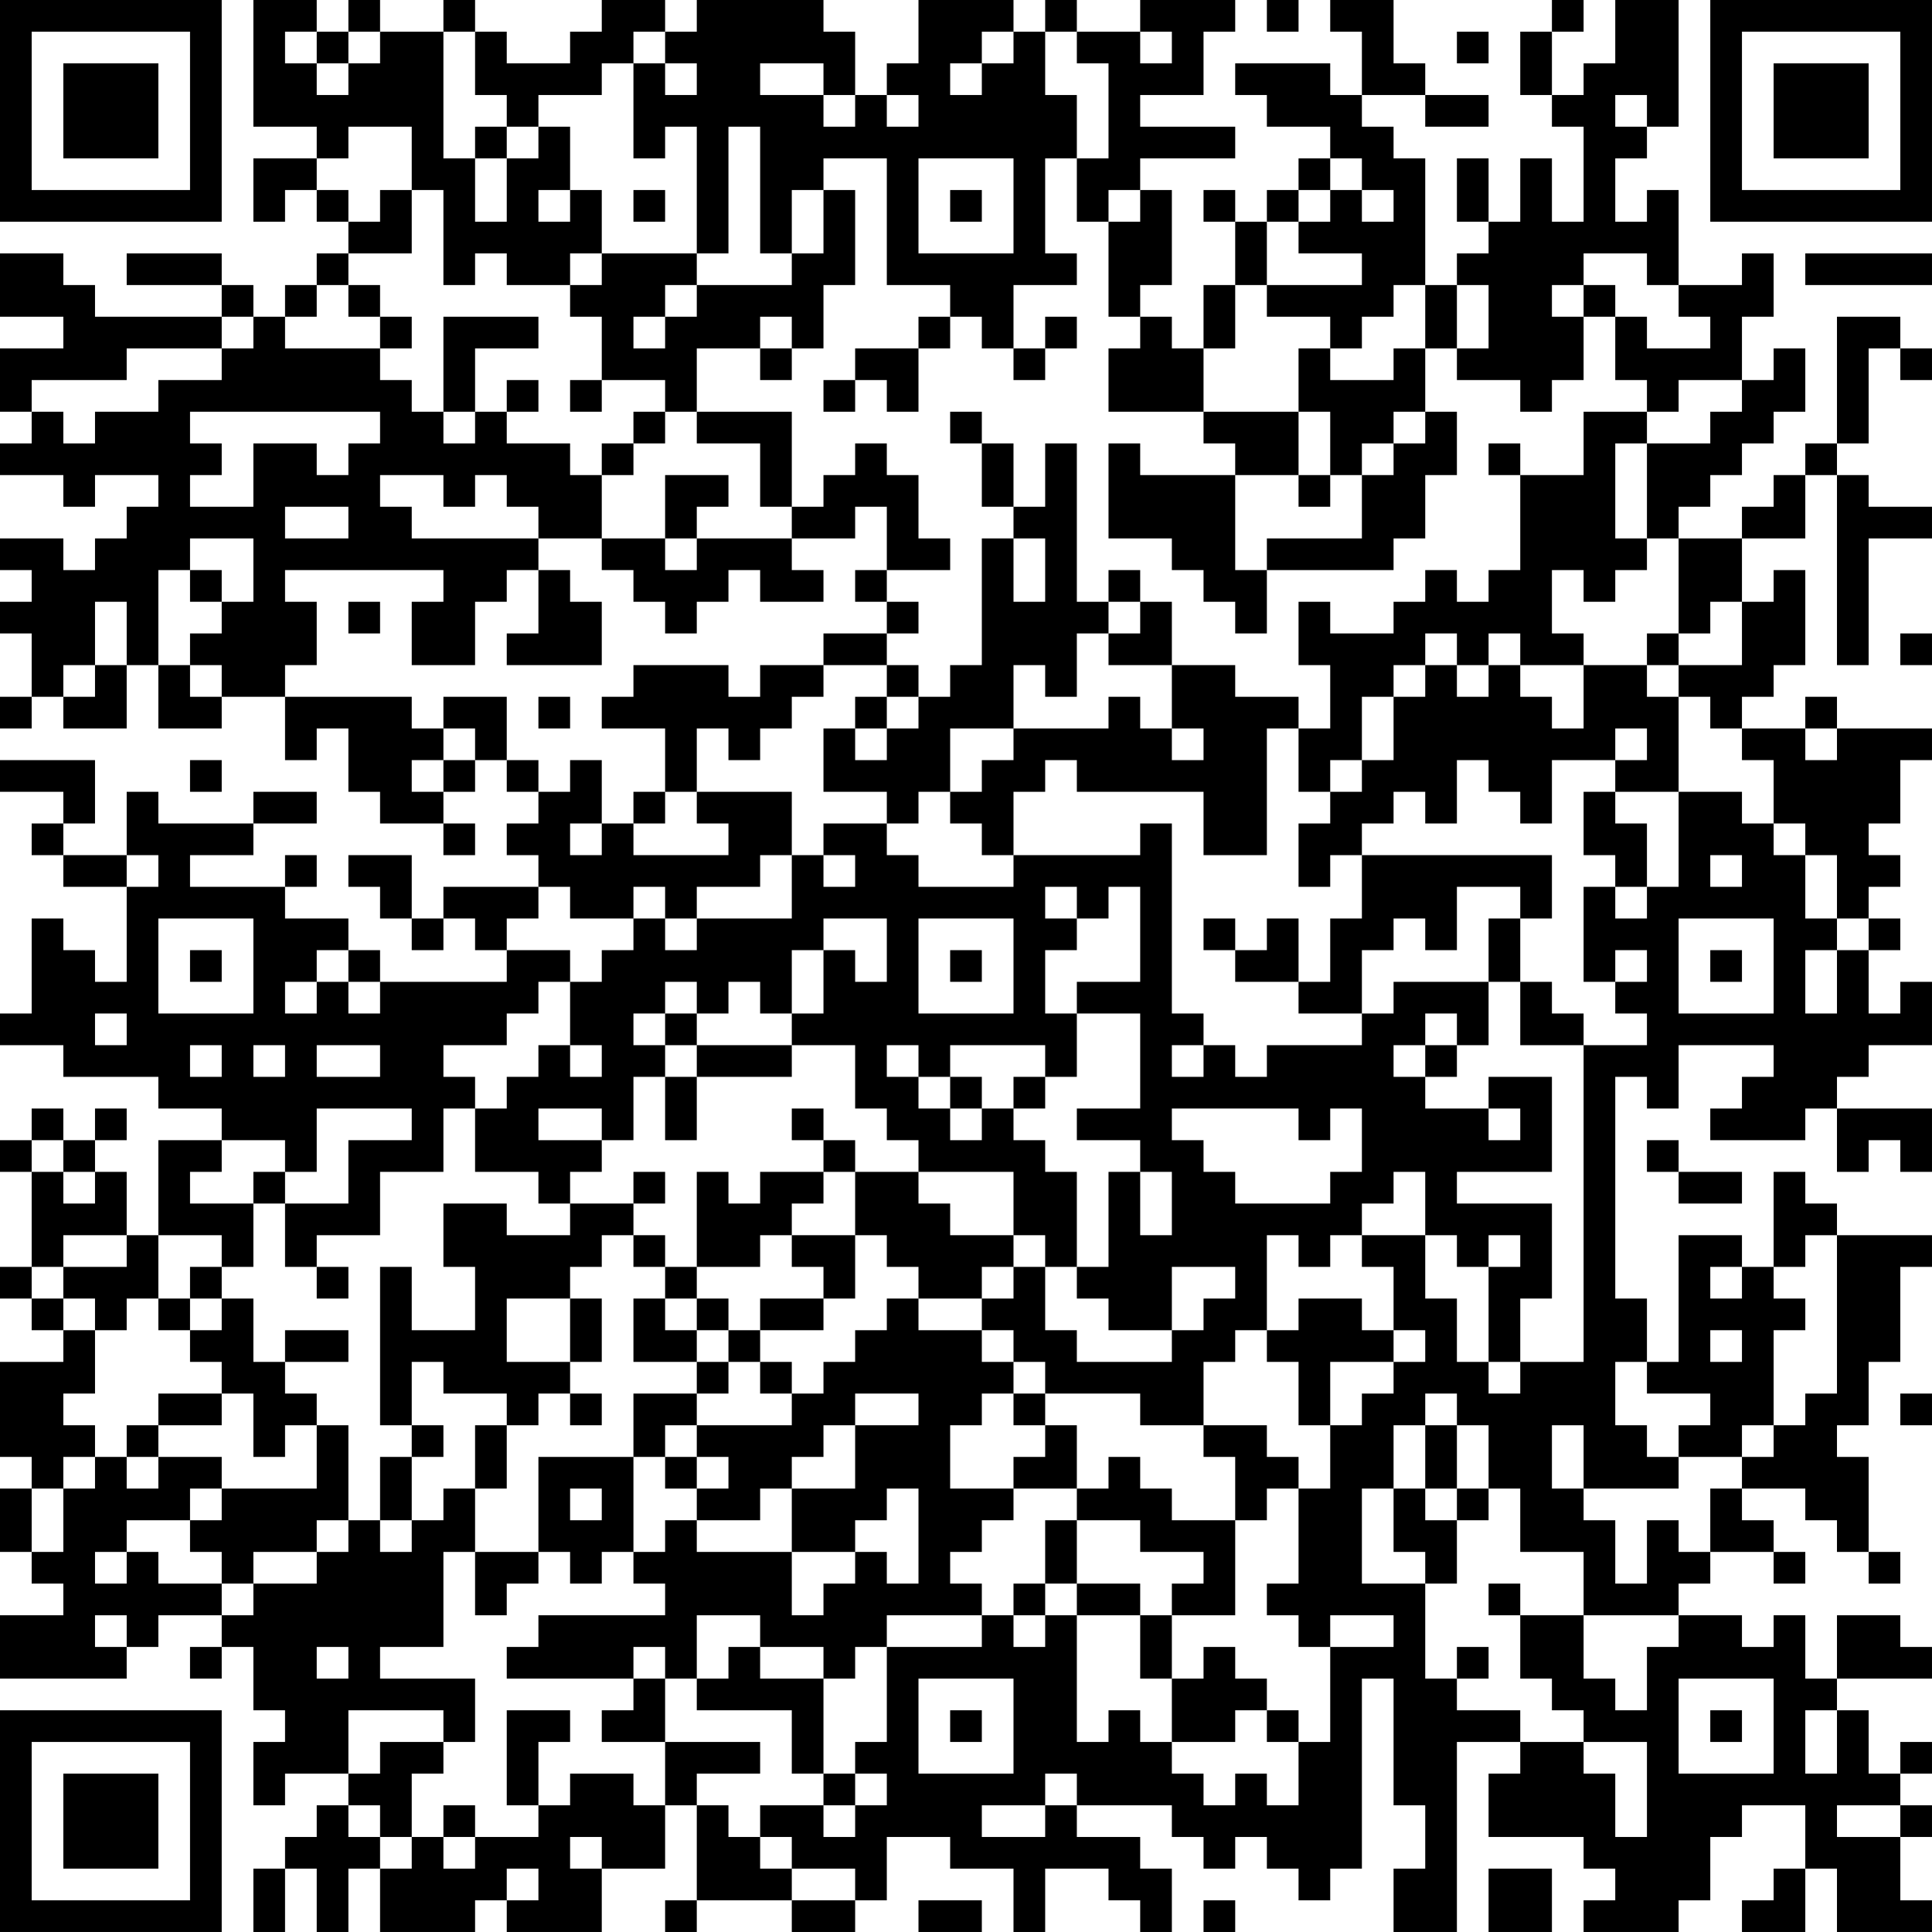
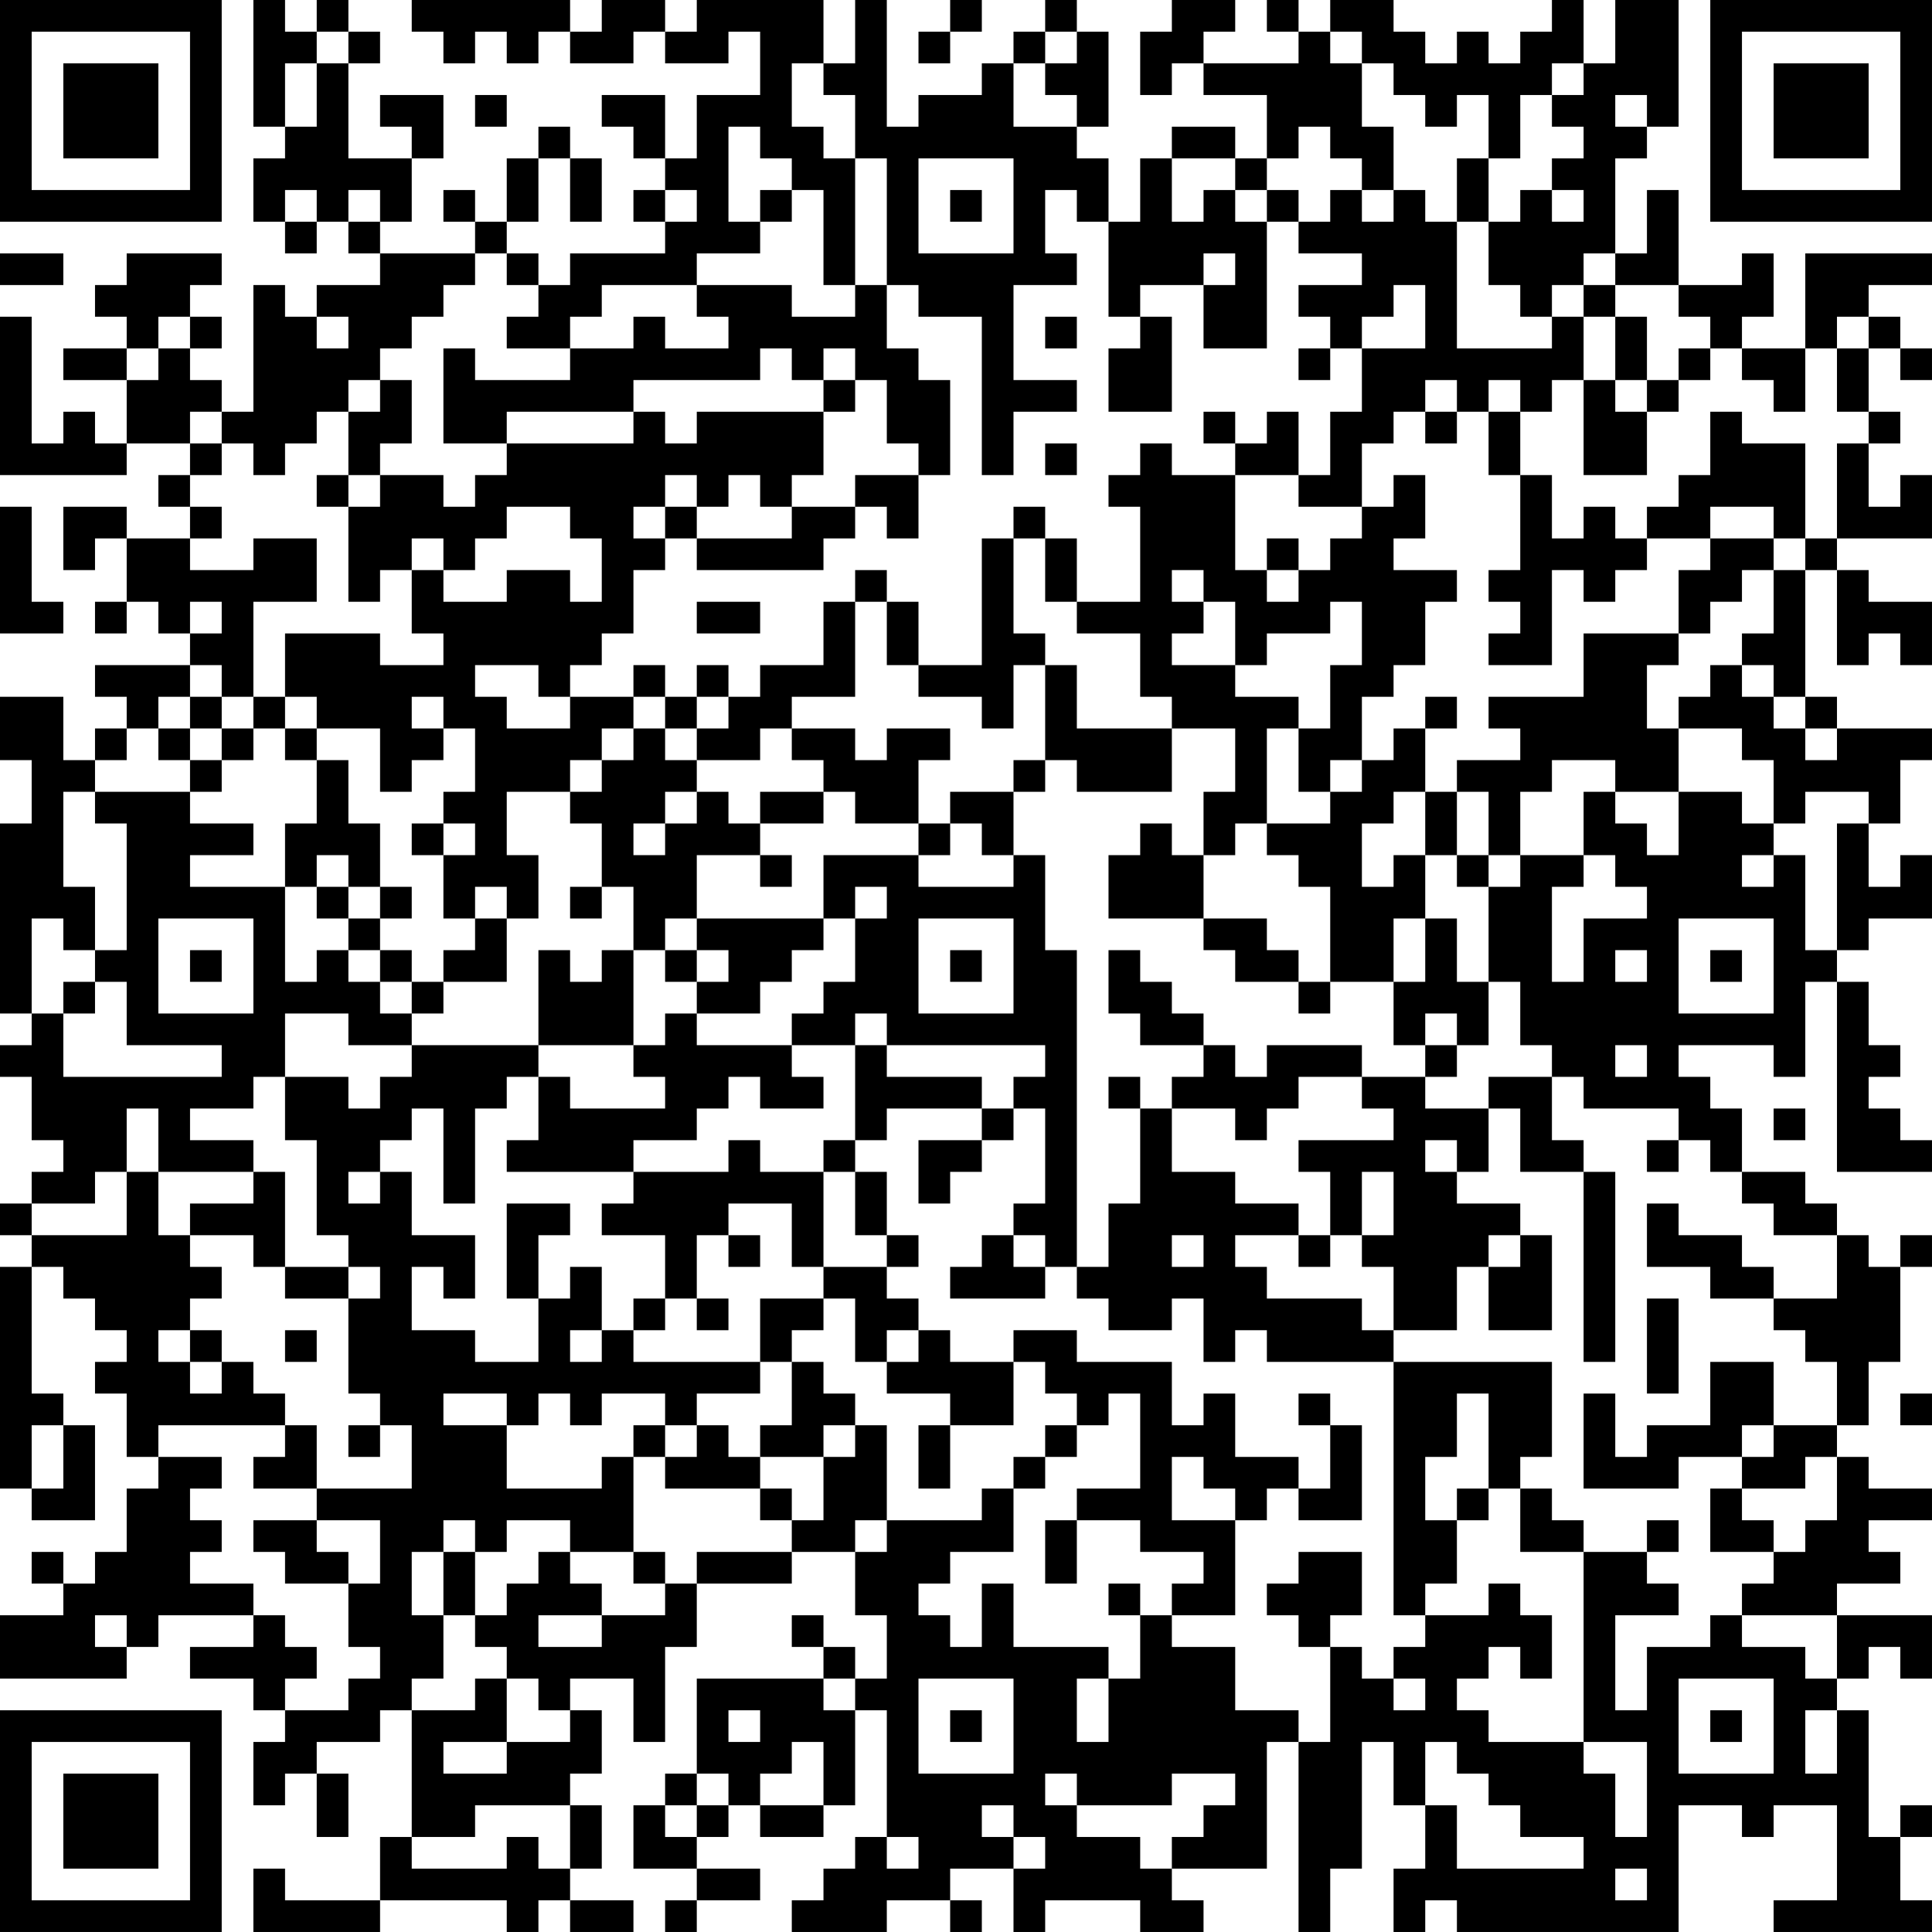
<svg xmlns="http://www.w3.org/2000/svg" version="1.1" width="300" height="300" viewBox="0 0 300 300">
  <rect x="0" y="0" width="300" height="300" fill="#ffffff" />
  <g transform="scale(4.918)">
    <g transform="translate(0,0)">
-       <path fill-rule="evenodd" d="M8 0L8 4L10 4L10 5L8 5L8 7L9 7L9 6L10 6L10 7L11 7L11 8L10 8L10 9L9 9L9 10L8 10L8 9L7 9L7 8L4 8L4 9L7 9L7 10L3 10L3 9L2 9L2 8L0 8L0 10L2 10L2 11L0 11L0 13L1 13L1 14L0 14L0 15L2 15L2 16L3 16L3 15L5 15L5 16L4 16L4 17L3 17L3 18L2 18L2 17L0 17L0 18L1 18L1 19L0 19L0 20L1 20L1 22L0 22L0 23L1 23L1 22L2 22L2 23L4 23L4 21L5 21L5 23L7 23L7 22L9 22L9 24L10 24L10 23L11 23L11 25L12 25L12 26L14 26L14 27L15 27L15 26L14 26L14 25L15 25L15 24L16 24L16 25L17 25L17 26L16 26L16 27L17 27L17 28L14 28L14 29L13 29L13 27L11 27L11 28L12 28L12 29L13 29L13 30L14 30L14 29L15 29L15 30L16 30L16 31L12 31L12 30L11 30L11 29L9 29L9 28L10 28L10 27L9 27L9 28L6 28L6 27L8 27L8 26L10 26L10 25L8 25L8 26L5 26L5 25L4 25L4 27L2 27L2 26L3 26L3 24L0 24L0 25L2 25L2 26L1 26L1 27L2 27L2 28L4 28L4 31L3 31L3 30L2 30L2 29L1 29L1 32L0 32L0 33L2 33L2 34L5 34L5 35L7 35L7 36L5 36L5 39L4 39L4 37L3 37L3 36L4 36L4 35L3 35L3 36L2 36L2 35L1 35L1 36L0 36L0 37L1 37L1 40L0 40L0 41L1 41L1 42L2 42L2 43L0 43L0 46L1 46L1 47L0 47L0 49L1 49L1 50L2 50L2 51L0 51L0 53L4 53L4 52L5 52L5 51L7 51L7 52L6 52L6 53L7 53L7 52L8 52L8 54L9 54L9 55L8 55L8 57L9 57L9 56L11 56L11 57L10 57L10 58L9 58L9 59L8 59L8 61L9 61L9 59L10 59L10 61L11 61L11 59L12 59L12 61L15 61L15 60L16 60L16 61L19 61L19 59L21 59L21 57L22 57L22 60L21 60L21 61L22 61L22 60L25 60L25 61L27 61L27 60L28 60L28 58L30 58L30 59L32 59L32 61L33 61L33 59L35 59L35 60L36 60L36 61L37 61L37 59L36 59L36 58L34 58L34 57L37 57L37 58L38 58L38 59L39 59L39 58L40 58L40 59L41 59L41 60L42 60L42 59L43 59L43 53L44 53L44 57L45 57L45 59L44 59L44 61L46 61L46 55L48 55L48 56L47 56L47 58L50 58L50 59L51 59L51 60L50 60L50 61L53 61L53 60L54 60L54 58L55 58L55 57L57 57L57 59L56 59L56 60L55 60L55 61L57 61L57 59L58 59L58 61L61 61L61 60L60 60L60 58L61 58L61 57L60 57L60 56L61 56L61 55L60 55L60 56L59 56L59 54L58 54L58 53L61 53L61 52L60 52L60 51L58 51L58 53L57 53L57 51L56 51L56 52L55 52L55 51L53 51L53 50L54 50L54 49L56 49L56 50L57 50L57 49L56 49L56 48L55 48L55 47L57 47L57 48L58 48L58 49L59 49L59 50L60 50L60 49L59 49L59 46L58 46L58 45L59 45L59 43L60 43L60 40L61 40L61 39L58 39L58 38L57 38L57 37L56 37L56 40L55 40L55 39L53 39L53 43L52 43L52 41L51 41L51 34L52 34L52 35L53 35L53 33L56 33L56 34L55 34L55 35L54 35L54 36L57 36L57 35L58 35L58 37L59 37L59 36L60 36L60 37L61 37L61 35L58 35L58 34L59 34L59 33L61 33L61 31L60 31L60 32L59 32L59 30L60 30L60 29L59 29L59 28L60 28L60 27L59 27L59 26L60 26L60 24L61 24L61 23L58 23L58 22L57 22L57 23L55 23L55 22L56 22L56 21L57 21L57 18L56 18L56 19L55 19L55 17L57 17L57 15L58 15L58 21L59 21L59 17L61 17L61 16L59 16L59 15L58 15L58 14L59 14L59 11L60 11L60 12L61 12L61 11L60 11L60 10L58 10L58 14L57 14L57 15L56 15L56 16L55 16L55 17L53 17L53 16L54 16L54 15L55 15L55 14L56 14L56 13L57 13L57 11L56 11L56 12L55 12L55 10L56 10L56 8L55 8L55 9L53 9L53 6L52 6L52 7L51 7L51 5L52 5L52 4L53 4L53 0L51 0L51 2L50 2L50 3L49 3L49 1L50 1L50 0L49 0L49 1L48 1L48 3L49 3L49 4L50 4L50 7L49 7L49 5L48 5L48 7L47 7L47 5L46 5L46 7L47 7L47 8L46 8L46 9L45 9L45 5L44 5L44 4L43 4L43 3L45 3L45 4L47 4L47 3L45 3L45 2L44 2L44 0L42 0L42 1L43 1L43 3L42 3L42 2L39 2L39 3L40 3L40 4L42 4L42 5L41 5L41 6L40 6L40 7L39 7L39 6L38 6L38 7L39 7L39 9L38 9L38 11L37 11L37 10L36 10L36 9L37 9L37 6L36 6L36 5L39 5L39 4L36 4L36 3L38 3L38 1L39 1L39 0L36 0L36 1L34 1L34 0L33 0L33 1L32 1L32 0L29 0L29 2L28 2L28 3L27 3L27 1L26 1L26 0L22 0L22 1L21 1L21 0L19 0L19 1L18 1L18 2L16 2L16 1L15 1L15 0L14 0L14 1L12 1L12 0L11 0L11 1L10 1L10 0ZM40 0L40 1L41 1L41 0ZM9 1L9 2L10 2L10 3L11 3L11 2L12 2L12 1L11 1L11 2L10 2L10 1ZM14 1L14 5L15 5L15 7L16 7L16 5L17 5L17 4L18 4L18 6L17 6L17 7L18 7L18 6L19 6L19 8L18 8L18 9L16 9L16 8L15 8L15 9L14 9L14 6L13 6L13 4L11 4L11 5L10 5L10 6L11 6L11 7L12 7L12 6L13 6L13 8L11 8L11 9L10 9L10 10L9 10L9 11L12 11L12 12L13 12L13 13L14 13L14 14L15 14L15 13L16 13L16 14L18 14L18 15L19 15L19 17L17 17L17 16L16 16L16 15L15 15L15 16L14 16L14 15L12 15L12 16L13 16L13 17L17 17L17 18L16 18L16 19L15 19L15 21L13 21L13 19L14 19L14 18L9 18L9 19L10 19L10 21L9 21L9 22L13 22L13 23L14 23L14 24L13 24L13 25L14 25L14 24L15 24L15 23L14 23L14 22L16 22L16 24L17 24L17 25L18 25L18 24L19 24L19 26L18 26L18 27L19 27L19 26L20 26L20 27L23 27L23 26L22 26L22 25L25 25L25 27L24 27L24 28L22 28L22 29L21 29L21 28L20 28L20 29L18 29L18 28L17 28L17 29L16 29L16 30L18 30L18 31L17 31L17 32L16 32L16 33L14 33L14 34L15 34L15 35L14 35L14 37L12 37L12 39L10 39L10 40L9 40L9 38L11 38L11 36L13 36L13 35L10 35L10 37L9 37L9 36L7 36L7 37L6 37L6 38L8 38L8 40L7 40L7 39L5 39L5 41L4 41L4 42L3 42L3 41L2 41L2 40L4 40L4 39L2 39L2 40L1 40L1 41L2 41L2 42L3 42L3 44L2 44L2 45L3 45L3 46L2 46L2 47L1 47L1 49L2 49L2 47L3 47L3 46L4 46L4 47L5 47L5 46L7 46L7 47L6 47L6 48L4 48L4 49L3 49L3 50L4 50L4 49L5 49L5 50L7 50L7 51L8 51L8 50L10 50L10 49L11 49L11 48L12 48L12 49L13 49L13 48L14 48L14 47L15 47L15 49L14 49L14 52L12 52L12 53L15 53L15 55L14 55L14 54L11 54L11 56L12 56L12 55L14 55L14 56L13 56L13 58L12 58L12 57L11 57L11 58L12 58L12 59L13 59L13 58L14 58L14 59L15 59L15 58L17 58L17 57L18 57L18 56L20 56L20 57L21 57L21 55L24 55L24 56L22 56L22 57L23 57L23 58L24 58L24 59L25 59L25 60L27 60L27 59L25 59L25 58L24 58L24 57L26 57L26 58L27 58L27 57L28 57L28 56L27 56L27 55L28 55L28 52L31 52L31 51L32 51L32 52L33 52L33 51L34 51L34 55L35 55L35 54L36 54L36 55L37 55L37 56L38 56L38 57L39 57L39 56L40 56L40 57L41 57L41 55L42 55L42 52L44 52L44 51L42 51L42 52L41 52L41 51L40 51L40 50L41 50L41 47L42 47L42 45L43 45L43 44L44 44L44 43L45 43L45 42L44 42L44 40L43 40L43 39L45 39L45 41L46 41L46 43L47 43L47 44L48 44L48 43L50 43L50 33L52 33L52 32L51 32L51 31L52 31L52 30L51 30L51 31L50 31L50 28L51 28L51 29L52 29L52 28L53 28L53 25L55 25L55 26L56 26L56 27L57 27L57 29L58 29L58 30L57 30L57 32L58 32L58 30L59 30L59 29L58 29L58 27L57 27L57 26L56 26L56 24L55 24L55 23L54 23L54 22L53 22L53 21L55 21L55 19L54 19L54 20L53 20L53 17L52 17L52 14L54 14L54 13L55 13L55 12L53 12L53 13L52 13L52 12L51 12L51 10L52 10L52 11L54 11L54 10L53 10L53 9L52 9L52 8L50 8L50 9L49 9L49 10L50 10L50 12L49 12L49 13L48 13L48 12L46 12L46 11L47 11L47 9L46 9L46 11L45 11L45 9L44 9L44 10L43 10L43 11L42 11L42 10L40 10L40 9L43 9L43 8L41 8L41 7L42 7L42 6L43 6L43 7L44 7L44 6L43 6L43 5L42 5L42 6L41 6L41 7L40 7L40 9L39 9L39 11L38 11L38 13L35 13L35 11L36 11L36 10L35 10L35 7L36 7L36 6L35 6L35 7L34 7L34 5L35 5L35 2L34 2L34 1L33 1L33 3L34 3L34 5L33 5L33 8L34 8L34 9L32 9L32 11L31 11L31 10L30 10L30 9L28 9L28 5L26 5L26 6L25 6L25 8L24 8L24 4L23 4L23 8L22 8L22 4L21 4L21 5L20 5L20 2L21 2L21 3L22 3L22 2L21 2L21 1L20 1L20 2L19 2L19 3L17 3L17 4L16 4L16 3L15 3L15 1ZM31 1L31 2L30 2L30 3L31 3L31 2L32 2L32 1ZM36 1L36 2L37 2L37 1ZM46 1L46 2L47 2L47 1ZM24 2L24 3L26 3L26 4L27 4L27 3L26 3L26 2ZM28 3L28 4L29 4L29 3ZM51 3L51 4L52 4L52 3ZM15 4L15 5L16 5L16 4ZM29 5L29 8L32 8L32 5ZM20 6L20 7L21 7L21 6ZM26 6L26 8L25 8L25 9L22 9L22 8L19 8L19 9L18 9L18 10L19 10L19 12L18 12L18 13L19 13L19 12L21 12L21 13L20 13L20 14L19 14L19 15L20 15L20 14L21 14L21 13L22 13L22 14L24 14L24 16L25 16L25 17L22 17L22 16L23 16L23 15L21 15L21 17L19 17L19 18L20 18L20 19L21 19L21 20L22 20L22 19L23 19L23 18L24 18L24 19L26 19L26 18L25 18L25 17L27 17L27 16L28 16L28 18L27 18L27 19L28 19L28 20L26 20L26 21L24 21L24 22L23 22L23 21L20 21L20 22L19 22L19 23L21 23L21 25L20 25L20 26L21 26L21 25L22 25L22 23L23 23L23 24L24 24L24 23L25 23L25 22L26 22L26 21L28 21L28 22L27 22L27 23L26 23L26 25L28 25L28 26L26 26L26 27L25 27L25 29L22 29L22 30L21 30L21 29L20 29L20 30L19 30L19 31L18 31L18 33L17 33L17 34L16 34L16 35L15 35L15 37L17 37L17 38L18 38L18 39L16 39L16 38L14 38L14 40L15 40L15 42L13 42L13 40L12 40L12 45L13 45L13 46L12 46L12 48L13 48L13 46L14 46L14 45L13 45L13 43L14 43L14 44L16 44L16 45L15 45L15 47L16 47L16 45L17 45L17 44L18 44L18 45L19 45L19 44L18 44L18 43L19 43L19 41L18 41L18 40L19 40L19 39L20 39L20 40L21 40L21 41L20 41L20 43L22 43L22 44L20 44L20 46L17 46L17 49L15 49L15 51L16 51L16 50L17 50L17 49L18 49L18 50L19 50L19 49L20 49L20 50L21 50L21 51L17 51L17 52L16 52L16 53L20 53L20 54L19 54L19 55L21 55L21 53L22 53L22 54L25 54L25 56L26 56L26 57L27 57L27 56L26 56L26 53L27 53L27 52L28 52L28 51L31 51L31 50L30 50L30 49L31 49L31 48L32 48L32 47L34 47L34 48L33 48L33 50L32 50L32 51L33 51L33 50L34 50L34 51L36 51L36 53L37 53L37 55L39 55L39 54L40 54L40 55L41 55L41 54L40 54L40 53L39 53L39 52L38 52L38 53L37 53L37 51L39 51L39 48L40 48L40 47L41 47L41 46L40 46L40 45L38 45L38 43L39 43L39 42L40 42L40 43L41 43L41 45L42 45L42 43L44 43L44 42L43 42L43 41L41 41L41 42L40 42L40 39L41 39L41 40L42 40L42 39L43 39L43 38L44 38L44 37L45 37L45 39L46 39L46 40L47 40L47 43L48 43L48 41L49 41L49 38L46 38L46 37L49 37L49 34L47 34L47 35L45 35L45 34L46 34L46 33L47 33L47 31L48 31L48 33L50 33L50 32L49 32L49 31L48 31L48 29L49 29L49 27L43 27L43 26L44 26L44 25L45 25L45 26L46 26L46 24L47 24L47 25L48 25L48 26L49 26L49 24L51 24L51 25L50 25L50 27L51 27L51 28L52 28L52 26L51 26L51 25L53 25L53 22L52 22L52 21L53 21L53 20L52 20L52 21L50 21L50 20L49 20L49 18L50 18L50 19L51 19L51 18L52 18L52 17L51 17L51 14L52 14L52 13L50 13L50 15L48 15L48 14L47 14L47 15L48 15L48 18L47 18L47 19L46 19L46 18L45 18L45 19L44 19L44 20L42 20L42 19L41 19L41 21L42 21L42 23L41 23L41 22L39 22L39 21L37 21L37 19L36 19L36 18L35 18L35 19L34 19L34 14L33 14L33 16L32 16L32 14L31 14L31 13L30 13L30 14L31 14L31 16L32 16L32 17L31 17L31 21L30 21L30 22L29 22L29 21L28 21L28 20L29 20L29 19L28 19L28 18L30 18L30 17L29 17L29 15L28 15L28 14L27 14L27 15L26 15L26 16L25 16L25 13L22 13L22 11L24 11L24 12L25 12L25 11L26 11L26 9L27 9L27 6ZM30 6L30 7L31 7L31 6ZM57 8L57 9L61 9L61 8ZM11 9L11 10L12 10L12 11L13 11L13 10L12 10L12 9ZM21 9L21 10L20 10L20 11L21 11L21 10L22 10L22 9ZM50 9L50 10L51 10L51 9ZM7 10L7 11L4 11L4 12L1 12L1 13L2 13L2 14L3 14L3 13L5 13L5 12L7 12L7 11L8 11L8 10ZM14 10L14 13L15 13L15 11L17 11L17 10ZM24 10L24 11L25 11L25 10ZM29 10L29 11L27 11L27 12L26 12L26 13L27 13L27 12L28 12L28 13L29 13L29 11L30 11L30 10ZM33 10L33 11L32 11L32 12L33 12L33 11L34 11L34 10ZM41 11L41 13L38 13L38 14L39 14L39 15L36 15L36 14L35 14L35 17L37 17L37 18L38 18L38 19L39 19L39 20L40 20L40 18L44 18L44 17L45 17L45 15L46 15L46 13L45 13L45 11L44 11L44 12L42 12L42 11ZM16 12L16 13L17 13L17 12ZM6 13L6 14L7 14L7 15L6 15L6 16L8 16L8 14L10 14L10 15L11 15L11 14L12 14L12 13ZM41 13L41 15L39 15L39 18L40 18L40 17L43 17L43 15L44 15L44 14L45 14L45 13L44 13L44 14L43 14L43 15L42 15L42 13ZM41 15L41 16L42 16L42 15ZM9 16L9 17L11 17L11 16ZM6 17L6 18L5 18L5 21L6 21L6 22L7 22L7 21L6 21L6 20L7 20L7 19L8 19L8 17ZM21 17L21 18L22 18L22 17ZM32 17L32 19L33 19L33 17ZM6 18L6 19L7 19L7 18ZM17 18L17 20L16 20L16 21L19 21L19 19L18 19L18 18ZM3 19L3 21L2 21L2 22L3 22L3 21L4 21L4 19ZM11 19L11 20L12 20L12 19ZM35 19L35 20L34 20L34 22L33 22L33 21L32 21L32 23L30 23L30 25L29 25L29 26L28 26L28 27L29 27L29 28L32 28L32 27L36 27L36 26L37 26L37 32L38 32L38 33L37 33L37 34L38 34L38 33L39 33L39 34L40 34L40 33L43 33L43 32L44 32L44 31L47 31L47 29L48 29L48 28L46 28L46 30L45 30L45 29L44 29L44 30L43 30L43 32L41 32L41 31L42 31L42 29L43 29L43 27L42 27L42 28L41 28L41 26L42 26L42 25L43 25L43 24L44 24L44 22L45 22L45 21L46 21L46 22L47 22L47 21L48 21L48 22L49 22L49 23L50 23L50 21L48 21L48 20L47 20L47 21L46 21L46 20L45 20L45 21L44 21L44 22L43 22L43 24L42 24L42 25L41 25L41 23L40 23L40 27L38 27L38 25L34 25L34 24L33 24L33 25L32 25L32 27L31 27L31 26L30 26L30 25L31 25L31 24L32 24L32 23L35 23L35 22L36 22L36 23L37 23L37 24L38 24L38 23L37 23L37 21L35 21L35 20L36 20L36 19ZM60 20L60 21L61 21L61 20ZM17 22L17 23L18 23L18 22ZM28 22L28 23L27 23L27 24L28 24L28 23L29 23L29 22ZM51 23L51 24L52 24L52 23ZM57 23L57 24L58 24L58 23ZM6 24L6 25L7 25L7 24ZM4 27L4 28L5 28L5 27ZM26 27L26 28L27 28L27 27ZM54 27L54 28L55 28L55 27ZM33 28L33 29L34 29L34 30L33 30L33 32L34 32L34 34L33 34L33 33L30 33L30 34L29 34L29 33L28 33L28 34L29 34L29 35L30 35L30 36L31 36L31 35L32 35L32 36L33 36L33 37L34 37L34 40L33 40L33 39L32 39L32 37L29 37L29 36L28 36L28 35L27 35L27 33L25 33L25 32L26 32L26 30L27 30L27 31L28 31L28 29L26 29L26 30L25 30L25 32L24 32L24 31L23 31L23 32L22 32L22 31L21 31L21 32L20 32L20 33L21 33L21 34L20 34L20 36L19 36L19 35L17 35L17 36L19 36L19 37L18 37L18 38L20 38L20 39L21 39L21 40L22 40L22 41L21 41L21 42L22 42L22 43L23 43L23 44L22 44L22 45L21 45L21 46L20 46L20 49L21 49L21 48L22 48L22 49L25 49L25 51L26 51L26 50L27 50L27 49L28 49L28 50L29 50L29 47L28 47L28 48L27 48L27 49L25 49L25 47L27 47L27 45L29 45L29 44L27 44L27 45L26 45L26 46L25 46L25 47L24 47L24 48L22 48L22 47L23 47L23 46L22 46L22 45L25 45L25 44L26 44L26 43L27 43L27 42L28 42L28 41L29 41L29 42L31 42L31 43L32 43L32 44L31 44L31 45L30 45L30 47L32 47L32 46L33 46L33 45L34 45L34 47L35 47L35 46L36 46L36 47L37 47L37 48L39 48L39 46L38 46L38 45L36 45L36 44L33 44L33 43L32 43L32 42L31 42L31 41L32 41L32 40L33 40L33 42L34 42L34 43L37 43L37 42L38 42L38 41L39 41L39 40L37 40L37 42L35 42L35 41L34 41L34 40L35 40L35 37L36 37L36 39L37 39L37 37L36 37L36 36L34 36L34 35L36 35L36 32L34 32L34 31L36 31L36 28L35 28L35 29L34 29L34 28ZM5 29L5 32L8 32L8 29ZM29 29L29 32L32 32L32 29ZM38 29L38 30L39 30L39 31L41 31L41 29L40 29L40 30L39 30L39 29ZM53 29L53 32L56 32L56 29ZM6 30L6 31L7 31L7 30ZM10 30L10 31L9 31L9 32L10 32L10 31L11 31L11 32L12 32L12 31L11 31L11 30ZM30 30L30 31L31 31L31 30ZM54 30L54 31L55 31L55 30ZM3 32L3 33L4 33L4 32ZM21 32L21 33L22 33L22 34L21 34L21 36L22 36L22 34L25 34L25 33L22 33L22 32ZM45 32L45 33L44 33L44 34L45 34L45 33L46 33L46 32ZM6 33L6 34L7 34L7 33ZM8 33L8 34L9 34L9 33ZM10 33L10 34L12 34L12 33ZM18 33L18 34L19 34L19 33ZM30 34L30 35L31 35L31 34ZM32 34L32 35L33 35L33 34ZM25 35L25 36L26 36L26 37L24 37L24 38L23 38L23 37L22 37L22 40L24 40L24 39L25 39L25 40L26 40L26 41L24 41L24 42L23 42L23 41L22 41L22 42L23 42L23 43L24 43L24 44L25 44L25 43L24 43L24 42L26 42L26 41L27 41L27 39L28 39L28 40L29 40L29 41L31 41L31 40L32 40L32 39L30 39L30 38L29 38L29 37L27 37L27 36L26 36L26 35ZM37 35L37 36L38 36L38 37L39 37L39 38L42 38L42 37L43 37L43 35L42 35L42 36L41 36L41 35ZM47 35L47 36L48 36L48 35ZM1 36L1 37L2 37L2 38L3 38L3 37L2 37L2 36ZM52 36L52 37L53 37L53 38L55 38L55 37L53 37L53 36ZM8 37L8 38L9 38L9 37ZM20 37L20 38L21 38L21 37ZM26 37L26 38L25 38L25 39L27 39L27 37ZM47 39L47 40L48 40L48 39ZM57 39L57 40L56 40L56 41L57 41L57 42L56 42L56 45L55 45L55 46L53 46L53 45L54 45L54 44L52 44L52 43L51 43L51 45L52 45L52 46L53 46L53 47L50 47L50 45L49 45L49 47L50 47L50 48L51 48L51 50L52 50L52 48L53 48L53 49L54 49L54 47L55 47L55 46L56 46L56 45L57 45L57 44L58 44L58 39ZM6 40L6 41L5 41L5 42L6 42L6 43L7 43L7 44L5 44L5 45L4 45L4 46L5 46L5 45L7 45L7 44L8 44L8 46L9 46L9 45L10 45L10 47L7 47L7 48L6 48L6 49L7 49L7 50L8 50L8 49L10 49L10 48L11 48L11 45L10 45L10 44L9 44L9 43L11 43L11 42L9 42L9 43L8 43L8 41L7 41L7 40ZM10 40L10 41L11 41L11 40ZM54 40L54 41L55 41L55 40ZM6 41L6 42L7 42L7 41ZM16 41L16 43L18 43L18 41ZM54 42L54 43L55 43L55 42ZM32 44L32 45L33 45L33 44ZM45 44L45 45L44 45L44 47L43 47L43 50L45 50L45 53L46 53L46 54L48 54L48 55L50 55L50 56L51 56L51 58L52 58L52 55L50 55L50 54L49 54L49 53L48 53L48 51L50 51L50 53L51 53L51 54L52 54L52 52L53 52L53 51L50 51L50 49L48 49L48 47L47 47L47 45L46 45L46 44ZM60 44L60 45L61 45L61 44ZM45 45L45 47L44 47L44 49L45 49L45 50L46 50L46 48L47 48L47 47L46 47L46 45ZM21 46L21 47L22 47L22 46ZM18 47L18 48L19 48L19 47ZM45 47L45 48L46 48L46 47ZM34 48L34 50L36 50L36 51L37 51L37 50L38 50L38 49L36 49L36 48ZM47 50L47 51L48 51L48 50ZM3 51L3 52L4 52L4 51ZM22 51L22 53L23 53L23 52L24 52L24 53L26 53L26 52L24 52L24 51ZM10 52L10 53L11 53L11 52ZM20 52L20 53L21 53L21 52ZM46 52L46 53L47 53L47 52ZM29 53L29 56L32 56L32 53ZM53 53L53 56L56 56L56 53ZM16 54L16 57L17 57L17 55L18 55L18 54ZM30 54L30 55L31 55L31 54ZM54 54L54 55L55 55L55 54ZM57 54L57 56L58 56L58 54ZM33 56L33 57L31 57L31 58L33 58L33 57L34 57L34 56ZM14 57L14 58L15 58L15 57ZM58 57L58 58L60 58L60 57ZM18 58L18 59L19 59L19 58ZM16 59L16 60L17 60L17 59ZM47 59L47 61L49 61L49 59ZM29 60L29 61L31 61L31 60ZM38 60L38 61L39 61L39 60ZM0 0L0 7L7 7L7 0ZM1 1L1 6L6 6L6 1ZM2 2L2 5L5 5L5 2ZM54 0L54 7L61 7L61 0ZM55 1L55 6L60 6L60 1ZM56 2L56 5L59 5L59 2ZM0 54L0 61L7 61L7 54ZM1 55L1 60L6 60L6 55ZM2 56L2 59L5 59L5 56Z" fill="#000000" />
+       <path fill-rule="evenodd" d="M8 0L8 4L9 4L9 5L8 5L8 7L9 7L9 8L10 8L10 7L11 7L11 8L12 8L12 9L10 9L10 10L9 10L9 9L8 9L8 13L7 13L7 12L6 12L6 11L7 11L7 10L6 10L6 9L7 9L7 8L4 8L4 9L3 9L3 10L4 10L4 11L2 11L2 12L4 12L4 14L3 14L3 13L2 13L2 14L1 14L1 10L0 10L0 15L4 15L4 14L6 14L6 15L5 15L5 16L6 16L6 17L4 17L4 16L2 16L2 18L3 18L3 17L4 17L4 19L3 19L3 20L4 20L4 19L5 19L5 20L6 20L6 21L3 21L3 22L4 22L4 23L3 23L3 24L2 24L2 22L0 22L0 24L1 24L1 26L0 26L0 32L1 32L1 33L0 33L0 34L1 34L1 36L2 36L2 37L1 37L1 38L0 38L0 39L1 39L1 40L0 40L0 47L1 47L1 48L3 48L3 45L2 45L2 44L1 44L1 40L2 40L2 41L3 41L3 42L4 42L4 43L3 43L3 44L4 44L4 46L5 46L5 47L4 47L4 49L3 49L3 50L2 50L2 49L1 49L1 50L2 50L2 51L0 51L0 53L4 53L4 52L5 52L5 51L8 51L8 52L6 52L6 53L8 53L8 54L9 54L9 55L8 55L8 57L9 57L9 56L10 56L10 58L11 58L11 56L10 56L10 55L12 55L12 54L13 54L13 58L12 58L12 60L9 60L9 59L8 59L8 61L12 61L12 60L16 60L16 61L17 61L17 60L18 60L18 61L20 61L20 60L18 60L18 59L19 59L19 57L18 57L18 56L19 56L19 54L18 54L18 53L20 53L20 55L21 55L21 52L22 52L22 50L25 50L25 49L27 49L27 51L28 51L28 53L27 53L27 52L26 52L26 51L25 51L25 52L26 52L26 53L22 53L22 56L21 56L21 57L20 57L20 59L22 59L22 60L21 60L21 61L22 61L22 60L24 60L24 59L22 59L22 58L23 58L23 57L24 57L24 58L26 58L26 57L27 57L27 54L28 54L28 58L27 58L27 59L26 59L26 60L25 60L25 61L28 61L28 60L30 60L30 61L31 61L31 60L30 60L30 59L32 59L32 61L33 61L33 60L36 60L36 61L38 61L38 60L37 60L37 59L40 59L40 55L41 55L41 61L42 61L42 59L43 59L43 55L44 55L44 57L45 57L45 59L44 59L44 61L45 61L45 60L46 60L46 61L53 61L53 57L55 57L55 58L56 58L56 57L58 57L58 60L56 60L56 61L61 61L61 60L60 60L60 58L61 58L61 57L60 57L60 58L59 58L59 54L58 54L58 53L59 53L59 52L60 52L60 53L61 53L61 51L58 51L58 50L60 50L60 49L59 49L59 48L61 48L61 47L59 47L59 46L58 46L58 45L59 45L59 43L60 43L60 40L61 40L61 39L60 39L60 40L59 40L59 39L58 39L58 38L57 38L57 37L55 37L55 35L54 35L54 34L53 34L53 33L56 33L56 34L57 34L57 31L58 31L58 37L61 37L61 36L60 36L60 35L59 35L59 34L60 34L60 33L59 33L59 31L58 31L58 30L59 30L59 29L61 29L61 27L60 27L60 28L59 28L59 26L60 26L60 24L61 24L61 23L58 23L58 22L57 22L57 18L58 18L58 21L59 21L59 20L60 20L60 21L61 21L61 19L59 19L59 18L58 18L58 17L61 17L61 15L60 15L60 16L59 16L59 14L60 14L60 13L59 13L59 11L60 11L60 12L61 12L61 11L60 11L60 10L59 10L59 9L61 9L61 8L57 8L57 11L55 11L55 10L56 10L56 8L55 8L55 9L53 9L53 6L52 6L52 8L51 8L51 5L52 5L52 4L53 4L53 0L51 0L51 2L50 2L50 0L49 0L49 1L48 1L48 2L47 2L47 1L46 1L46 2L45 2L45 1L44 1L44 0L42 0L42 1L41 1L41 0L40 0L40 1L41 1L41 2L38 2L38 1L39 1L39 0L37 0L37 1L36 1L36 3L37 3L37 2L38 2L38 3L40 3L40 5L39 5L39 4L37 4L37 5L36 5L36 7L35 7L35 5L34 5L34 4L35 4L35 1L34 1L34 0L33 0L33 1L32 1L32 2L31 2L31 3L29 3L29 4L28 4L28 0L27 0L27 2L26 2L26 0L22 0L22 1L21 1L21 0L19 0L19 1L18 1L18 0L13 0L13 1L14 1L14 2L15 2L15 1L16 1L16 2L17 2L17 1L18 1L18 2L20 2L20 1L21 1L21 2L23 2L23 1L24 1L24 3L22 3L22 5L21 5L21 3L19 3L19 4L20 4L20 5L21 5L21 6L20 6L20 7L21 7L21 8L18 8L18 9L17 9L17 8L16 8L16 7L17 7L17 5L18 5L18 7L19 7L19 5L18 5L18 4L17 4L17 5L16 5L16 7L15 7L15 6L14 6L14 7L15 7L15 8L12 8L12 7L13 7L13 5L14 5L14 3L12 3L12 4L13 4L13 5L11 5L11 2L12 2L12 1L11 1L11 0L10 0L10 1L9 1L9 0ZM30 0L30 1L29 1L29 2L30 2L30 1L31 1L31 0ZM10 1L10 2L9 2L9 4L10 4L10 2L11 2L11 1ZM33 1L33 2L32 2L32 4L34 4L34 3L33 3L33 2L34 2L34 1ZM42 1L42 2L43 2L43 4L44 4L44 6L43 6L43 5L42 5L42 4L41 4L41 5L40 5L40 6L39 6L39 5L37 5L37 7L38 7L38 6L39 6L39 7L40 7L40 11L38 11L38 9L39 9L39 8L38 8L38 9L36 9L36 10L35 10L35 7L34 7L34 6L33 6L33 8L34 8L34 9L32 9L32 12L34 12L34 13L32 13L32 15L31 15L31 10L29 10L29 9L28 9L28 5L27 5L27 3L26 3L26 2L25 2L25 4L26 4L26 5L27 5L27 9L26 9L26 6L25 6L25 5L24 5L24 4L23 4L23 7L24 7L24 8L22 8L22 9L19 9L19 10L18 10L18 11L16 11L16 10L17 10L17 9L16 9L16 8L15 8L15 9L14 9L14 10L13 10L13 11L12 11L12 12L11 12L11 13L10 13L10 14L9 14L9 15L8 15L8 14L7 14L7 13L6 13L6 14L7 14L7 15L6 15L6 16L7 16L7 17L6 17L6 18L8 18L8 17L10 17L10 19L8 19L8 22L7 22L7 21L6 21L6 22L5 22L5 23L4 23L4 24L3 24L3 25L2 25L2 28L3 28L3 30L2 30L2 29L1 29L1 32L2 32L2 34L7 34L7 33L4 33L4 31L3 31L3 30L4 30L4 26L3 26L3 25L6 25L6 26L8 26L8 27L6 27L6 28L9 28L9 31L10 31L10 30L11 30L11 31L12 31L12 32L13 32L13 33L11 33L11 32L9 32L9 34L8 34L8 35L6 35L6 36L8 36L8 37L5 37L5 35L4 35L4 37L3 37L3 38L1 38L1 39L4 39L4 37L5 37L5 39L6 39L6 40L7 40L7 41L6 41L6 42L5 42L5 43L6 43L6 44L7 44L7 43L8 43L8 44L9 44L9 45L5 45L5 46L7 46L7 47L6 47L6 48L7 48L7 49L6 49L6 50L8 50L8 51L9 51L9 52L10 52L10 53L9 53L9 54L11 54L11 53L12 53L12 52L11 52L11 50L12 50L12 48L10 48L10 47L13 47L13 45L12 45L12 44L11 44L11 41L12 41L12 40L11 40L11 39L10 39L10 36L9 36L9 34L11 34L11 35L12 35L12 34L13 34L13 33L17 33L17 34L16 34L16 35L15 35L15 38L14 38L14 35L13 35L13 36L12 36L12 37L11 37L11 38L12 38L12 37L13 37L13 39L15 39L15 41L14 41L14 40L13 40L13 42L15 42L15 43L17 43L17 41L18 41L18 40L19 40L19 42L18 42L18 43L19 43L19 42L20 42L20 43L24 43L24 44L22 44L22 45L21 45L21 44L19 44L19 45L18 45L18 44L17 44L17 45L16 45L16 44L14 44L14 45L16 45L16 47L19 47L19 46L20 46L20 49L18 49L18 48L16 48L16 49L15 49L15 48L14 48L14 49L13 49L13 51L14 51L14 53L13 53L13 54L15 54L15 53L16 53L16 55L14 55L14 56L16 56L16 55L18 55L18 54L17 54L17 53L16 53L16 52L15 52L15 51L16 51L16 50L17 50L17 49L18 49L18 50L19 50L19 51L17 51L17 52L19 52L19 51L21 51L21 50L22 50L22 49L25 49L25 48L26 48L26 46L27 46L27 45L28 45L28 48L27 48L27 49L28 49L28 48L31 48L31 47L32 47L32 49L30 49L30 50L29 50L29 51L30 51L30 52L31 52L31 50L32 50L32 52L35 52L35 53L34 53L34 55L35 55L35 53L36 53L36 51L37 51L37 52L39 52L39 54L41 54L41 55L42 55L42 52L43 52L43 53L44 53L44 54L45 54L45 53L44 53L44 52L45 52L45 51L47 51L47 50L48 50L48 51L49 51L49 53L48 53L48 52L47 52L47 53L46 53L46 54L47 54L47 55L50 55L50 56L51 56L51 58L52 58L52 55L50 55L50 49L52 49L52 50L53 50L53 51L51 51L51 54L52 54L52 52L54 52L54 51L55 51L55 52L57 52L57 53L58 53L58 51L55 51L55 50L56 50L56 49L57 49L57 48L58 48L58 46L57 46L57 47L55 47L55 46L56 46L56 45L58 45L58 43L57 43L57 42L56 42L56 41L58 41L58 39L56 39L56 38L55 38L55 37L54 37L54 36L53 36L53 35L50 35L50 34L49 34L49 33L48 33L48 31L47 31L47 28L48 28L48 27L50 27L50 28L49 28L49 31L50 31L50 29L52 29L52 28L51 28L51 27L50 27L50 25L51 25L51 26L52 26L52 27L53 27L53 25L55 25L55 26L56 26L56 27L55 27L55 28L56 28L56 27L57 27L57 30L58 30L58 26L59 26L59 25L57 25L57 26L56 26L56 24L55 24L55 23L53 23L53 22L54 22L54 21L55 21L55 22L56 22L56 23L57 23L57 24L58 24L58 23L57 23L57 22L56 22L56 21L55 21L55 20L56 20L56 18L57 18L57 17L58 17L58 14L59 14L59 13L58 13L58 11L59 11L59 10L58 10L58 11L57 11L57 13L56 13L56 12L55 12L55 11L54 11L54 10L53 10L53 9L51 9L51 8L50 8L50 9L49 9L49 10L48 10L48 9L47 9L47 7L48 7L48 6L49 6L49 7L50 7L50 6L49 6L49 5L50 5L50 4L49 4L49 3L50 3L50 2L49 2L49 3L48 3L48 5L47 5L47 3L46 3L46 4L45 4L45 3L44 3L44 2L43 2L43 1ZM15 3L15 4L16 4L16 3ZM51 3L51 4L52 4L52 3ZM29 5L29 8L32 8L32 5ZM46 5L46 7L45 7L45 6L44 6L44 7L43 7L43 6L42 6L42 7L41 7L41 6L40 6L40 7L41 7L41 8L43 8L43 9L41 9L41 10L42 10L42 11L41 11L41 12L42 12L42 11L43 11L43 13L42 13L42 15L41 15L41 13L40 13L40 14L39 14L39 13L38 13L38 14L39 14L39 15L37 15L37 14L36 14L36 15L35 15L35 16L36 16L36 19L34 19L34 17L33 17L33 16L32 16L32 17L31 17L31 21L29 21L29 19L28 19L28 18L27 18L27 19L26 19L26 21L24 21L24 22L23 22L23 21L22 21L22 22L21 22L21 21L20 21L20 22L18 22L18 21L19 21L19 20L20 20L20 18L21 18L21 17L22 17L22 18L26 18L26 17L27 17L27 16L28 16L28 17L29 17L29 15L30 15L30 12L29 12L29 11L28 11L28 9L27 9L27 10L25 10L25 9L22 9L22 10L23 10L23 11L21 11L21 10L20 10L20 11L18 11L18 12L15 12L15 11L14 11L14 14L16 14L16 15L15 15L15 16L14 16L14 15L12 15L12 14L13 14L13 12L12 12L12 13L11 13L11 15L10 15L10 16L11 16L11 19L12 19L12 18L13 18L13 20L14 20L14 21L12 21L12 20L9 20L9 22L8 22L8 23L7 23L7 22L6 22L6 23L5 23L5 24L6 24L6 25L7 25L7 24L8 24L8 23L9 23L9 24L10 24L10 26L9 26L9 28L10 28L10 29L11 29L11 30L12 30L12 31L13 31L13 32L14 32L14 31L16 31L16 29L17 29L17 27L16 27L16 25L18 25L18 26L19 26L19 28L18 28L18 29L19 29L19 28L20 28L20 30L19 30L19 31L18 31L18 30L17 30L17 33L20 33L20 34L21 34L21 35L18 35L18 34L17 34L17 36L16 36L16 37L20 37L20 38L19 38L19 39L21 39L21 41L20 41L20 42L21 42L21 41L22 41L22 42L23 42L23 41L22 41L22 39L23 39L23 40L24 40L24 39L23 39L23 38L25 38L25 40L26 40L26 41L24 41L24 43L25 43L25 45L24 45L24 46L23 46L23 45L22 45L22 46L21 46L21 45L20 45L20 46L21 46L21 47L24 47L24 48L25 48L25 47L24 47L24 46L26 46L26 45L27 45L27 44L26 44L26 43L25 43L25 42L26 42L26 41L27 41L27 43L28 43L28 44L30 44L30 45L29 45L29 47L30 47L30 45L32 45L32 43L33 43L33 44L34 44L34 45L33 45L33 46L32 46L32 47L33 47L33 46L34 46L34 45L35 45L35 44L36 44L36 47L34 47L34 48L33 48L33 50L34 50L34 48L36 48L36 49L38 49L38 50L37 50L37 51L39 51L39 48L40 48L40 47L41 47L41 48L43 48L43 45L42 45L42 44L41 44L41 45L42 45L42 47L41 47L41 46L39 46L39 44L38 44L38 45L37 45L37 43L34 43L34 42L32 42L32 43L30 43L30 42L29 42L29 41L28 41L28 40L29 40L29 39L28 39L28 37L27 37L27 36L28 36L28 35L31 35L31 36L29 36L29 38L30 38L30 37L31 37L31 36L32 36L32 35L33 35L33 38L32 38L32 39L31 39L31 40L30 40L30 41L33 41L33 40L34 40L34 41L35 41L35 42L37 42L37 41L38 41L38 43L39 43L39 42L40 42L40 43L44 43L44 51L45 51L45 50L46 50L46 48L47 48L47 47L48 47L48 49L50 49L50 48L49 48L49 47L48 47L48 46L49 46L49 43L44 43L44 42L46 42L46 40L47 40L47 42L49 42L49 39L48 39L48 38L46 38L46 37L47 37L47 35L48 35L48 37L50 37L50 43L51 43L51 37L50 37L50 36L49 36L49 34L47 34L47 35L45 35L45 34L46 34L46 33L47 33L47 31L46 31L46 29L45 29L45 27L46 27L46 28L47 28L47 27L48 27L48 25L49 25L49 24L51 24L51 25L53 25L53 23L52 23L52 21L53 21L53 20L54 20L54 19L55 19L55 18L56 18L56 17L57 17L57 14L55 14L55 13L54 13L54 15L53 15L53 16L52 16L52 17L51 17L51 16L50 16L50 17L49 17L49 15L48 15L48 13L49 13L49 12L50 12L50 15L52 15L52 13L53 13L53 12L54 12L54 11L53 11L53 12L52 12L52 10L51 10L51 9L50 9L50 10L49 10L49 11L46 11L46 7L47 7L47 5ZM9 6L9 7L10 7L10 6ZM11 6L11 7L12 7L12 6ZM21 6L21 7L22 7L22 6ZM24 6L24 7L25 7L25 6ZM30 6L30 7L31 7L31 6ZM0 8L0 9L2 9L2 8ZM44 9L44 10L43 10L43 11L45 11L45 9ZM5 10L5 11L4 11L4 12L5 12L5 11L6 11L6 10ZM10 10L10 11L11 11L11 10ZM33 10L33 11L34 11L34 10ZM36 10L36 11L35 11L35 13L37 13L37 10ZM50 10L50 12L51 12L51 13L52 13L52 12L51 12L51 10ZM24 11L24 12L20 12L20 13L16 13L16 14L20 14L20 13L21 13L21 14L22 14L22 13L26 13L26 15L25 15L25 16L24 16L24 15L23 15L23 16L22 16L22 15L21 15L21 16L20 16L20 17L21 17L21 16L22 16L22 17L25 17L25 16L27 16L27 15L29 15L29 14L28 14L28 12L27 12L27 11L26 11L26 12L25 12L25 11ZM26 12L26 13L27 13L27 12ZM45 12L45 13L44 13L44 14L43 14L43 16L41 16L41 15L39 15L39 18L40 18L40 19L41 19L41 18L42 18L42 17L43 17L43 16L44 16L44 15L45 15L45 17L44 17L44 18L46 18L46 19L45 19L45 21L44 21L44 22L43 22L43 24L42 24L42 25L41 25L41 23L42 23L42 21L43 21L43 19L42 19L42 20L40 20L40 21L39 21L39 19L38 19L38 18L37 18L37 19L38 19L38 20L37 20L37 21L39 21L39 22L41 22L41 23L40 23L40 26L39 26L39 27L38 27L38 25L39 25L39 23L37 23L37 22L36 22L36 20L34 20L34 19L33 19L33 17L32 17L32 20L33 20L33 21L32 21L32 23L31 23L31 22L29 22L29 21L28 21L28 19L27 19L27 22L25 22L25 23L24 23L24 24L22 24L22 23L23 23L23 22L22 22L22 23L21 23L21 22L20 22L20 23L19 23L19 24L18 24L18 25L19 25L19 24L20 24L20 23L21 23L21 24L22 24L22 25L21 25L21 26L20 26L20 27L21 27L21 26L22 26L22 25L23 25L23 26L24 26L24 27L22 27L22 29L21 29L21 30L20 30L20 33L21 33L21 32L22 32L22 33L25 33L25 34L26 34L26 35L24 35L24 34L23 34L23 35L22 35L22 36L20 36L20 37L23 37L23 36L24 36L24 37L26 37L26 40L28 40L28 39L27 39L27 37L26 37L26 36L27 36L27 33L28 33L28 34L31 34L31 35L32 35L32 34L33 34L33 33L28 33L28 32L27 32L27 33L25 33L25 32L26 32L26 31L27 31L27 29L28 29L28 28L27 28L27 29L26 29L26 27L29 27L29 28L32 28L32 27L33 27L33 30L34 30L34 40L35 40L35 38L36 38L36 35L37 35L37 37L39 37L39 38L41 38L41 39L39 39L39 40L40 40L40 41L43 41L43 42L44 42L44 40L43 40L43 39L44 39L44 37L43 37L43 39L42 39L42 37L41 37L41 36L44 36L44 35L43 35L43 34L45 34L45 33L46 33L46 32L45 32L45 33L44 33L44 31L45 31L45 29L44 29L44 31L42 31L42 28L41 28L41 27L40 27L40 26L42 26L42 25L43 25L43 24L44 24L44 23L45 23L45 25L44 25L44 26L43 26L43 28L44 28L44 27L45 27L45 25L46 25L46 27L47 27L47 25L46 25L46 24L48 24L48 23L47 23L47 22L50 22L50 20L53 20L53 18L54 18L54 17L56 17L56 16L54 16L54 17L52 17L52 18L51 18L51 19L50 19L50 18L49 18L49 21L47 21L47 20L48 20L48 19L47 19L47 18L48 18L48 15L47 15L47 13L48 13L48 12L47 12L47 13L46 13L46 12ZM45 13L45 14L46 14L46 13ZM33 14L33 15L34 15L34 14ZM11 15L11 16L12 16L12 15ZM0 16L0 20L2 20L2 19L1 19L1 16ZM16 16L16 17L15 17L15 18L14 18L14 17L13 17L13 18L14 18L14 19L16 19L16 18L18 18L18 19L19 19L19 17L18 17L18 16ZM40 17L40 18L41 18L41 17ZM6 19L6 20L7 20L7 19ZM22 19L22 20L24 20L24 19ZM15 21L15 22L16 22L16 23L18 23L18 22L17 22L17 21ZM33 21L33 24L32 24L32 25L30 25L30 26L29 26L29 24L30 24L30 23L28 23L28 24L27 24L27 23L25 23L25 24L26 24L26 25L24 25L24 26L26 26L26 25L27 25L27 26L29 26L29 27L30 27L30 26L31 26L31 27L32 27L32 25L33 25L33 24L34 24L34 25L37 25L37 23L34 23L34 21ZM9 22L9 23L10 23L10 24L11 24L11 26L12 26L12 28L11 28L11 27L10 27L10 28L11 28L11 29L12 29L12 30L13 30L13 31L14 31L14 30L15 30L15 29L16 29L16 28L15 28L15 29L14 29L14 27L15 27L15 26L14 26L14 25L15 25L15 23L14 23L14 22L13 22L13 23L14 23L14 24L13 24L13 25L12 25L12 23L10 23L10 22ZM45 22L45 23L46 23L46 22ZM6 23L6 24L7 24L7 23ZM13 26L13 27L14 27L14 26ZM36 26L36 27L35 27L35 29L38 29L38 30L39 30L39 31L41 31L41 32L42 32L42 31L41 31L41 30L40 30L40 29L38 29L38 27L37 27L37 26ZM24 27L24 28L25 28L25 27ZM12 28L12 29L13 29L13 28ZM5 29L5 32L8 32L8 29ZM22 29L22 30L21 30L21 31L22 31L22 32L24 32L24 31L25 31L25 30L26 30L26 29ZM29 29L29 32L32 32L32 29ZM53 29L53 32L56 32L56 29ZM6 30L6 31L7 31L7 30ZM22 30L22 31L23 31L23 30ZM30 30L30 31L31 31L31 30ZM35 30L35 32L36 32L36 33L38 33L38 34L37 34L37 35L39 35L39 36L40 36L40 35L41 35L41 34L43 34L43 33L40 33L40 34L39 34L39 33L38 33L38 32L37 32L37 31L36 31L36 30ZM51 30L51 31L52 31L52 30ZM54 30L54 31L55 31L55 30ZM2 31L2 32L3 32L3 31ZM51 33L51 34L52 34L52 33ZM35 34L35 35L36 35L36 34ZM56 35L56 36L57 36L57 35ZM45 36L45 37L46 37L46 36ZM52 36L52 37L53 37L53 36ZM8 37L8 38L6 38L6 39L8 39L8 40L9 40L9 41L11 41L11 40L9 40L9 37ZM16 38L16 41L17 41L17 39L18 39L18 38ZM52 38L52 40L54 40L54 41L56 41L56 40L55 40L55 39L53 39L53 38ZM32 39L32 40L33 40L33 39ZM37 39L37 40L38 40L38 39ZM41 39L41 40L42 40L42 39ZM47 39L47 40L48 40L48 39ZM52 41L52 44L53 44L53 41ZM6 42L6 43L7 43L7 42ZM9 42L9 43L10 43L10 42ZM28 42L28 43L29 43L29 42ZM54 43L54 45L52 45L52 46L51 46L51 44L50 44L50 47L53 47L53 46L55 46L55 45L56 45L56 43ZM46 44L46 46L45 46L45 48L46 48L46 47L47 47L47 44ZM60 44L60 45L61 45L61 44ZM1 45L1 47L2 47L2 45ZM9 45L9 46L8 46L8 47L10 47L10 45ZM11 45L11 46L12 46L12 45ZM37 46L37 48L39 48L39 47L38 47L38 46ZM54 47L54 49L56 49L56 48L55 48L55 47ZM8 48L8 49L9 49L9 50L11 50L11 49L10 49L10 48ZM52 48L52 49L53 49L53 48ZM14 49L14 51L15 51L15 49ZM20 49L20 50L21 50L21 49ZM41 49L41 50L40 50L40 51L41 51L41 52L42 52L42 51L43 51L43 49ZM35 50L35 51L36 51L36 50ZM3 51L3 52L4 52L4 51ZM26 53L26 54L27 54L27 53ZM29 53L29 56L32 56L32 53ZM53 53L53 56L56 56L56 53ZM23 54L23 55L24 55L24 54ZM30 54L30 55L31 55L31 54ZM54 54L54 55L55 55L55 54ZM57 54L57 56L58 56L58 54ZM25 55L25 56L24 56L24 57L26 57L26 55ZM45 55L45 57L46 57L46 59L50 59L50 58L48 58L48 57L47 57L47 56L46 56L46 55ZM22 56L22 57L21 57L21 58L22 58L22 57L23 57L23 56ZM33 56L33 57L34 57L34 58L36 58L36 59L37 59L37 58L38 58L38 57L39 57L39 56L37 56L37 57L34 57L34 56ZM15 57L15 58L13 58L13 59L16 59L16 58L17 58L17 59L18 59L18 57ZM31 57L31 58L32 58L32 59L33 59L33 58L32 58L32 57ZM28 58L28 59L29 59L29 58ZM51 59L51 60L52 60L52 59ZM0 0L0 7L7 7L7 0ZM1 1L1 6L6 6L6 1ZM2 2L2 5L5 5L5 2ZM54 0L54 7L61 7L61 0ZM55 1L55 6L60 6L60 1ZM56 2L56 5L59 5L59 2ZM0 54L0 61L7 61L7 54ZM1 55L1 60L6 60L6 55ZM2 56L2 59L5 59L5 56Z" fill="#000000" />
    </g>
  </g>
</svg>
